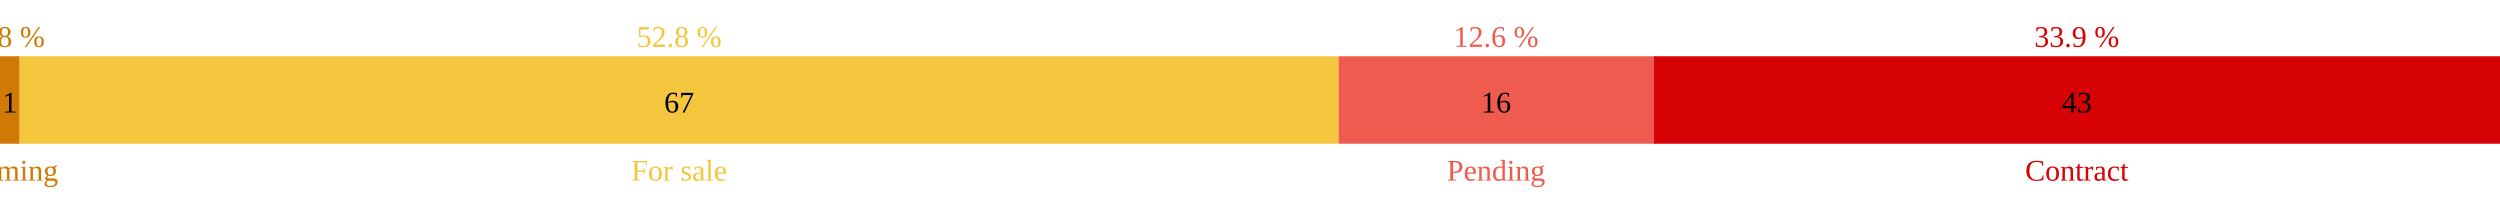
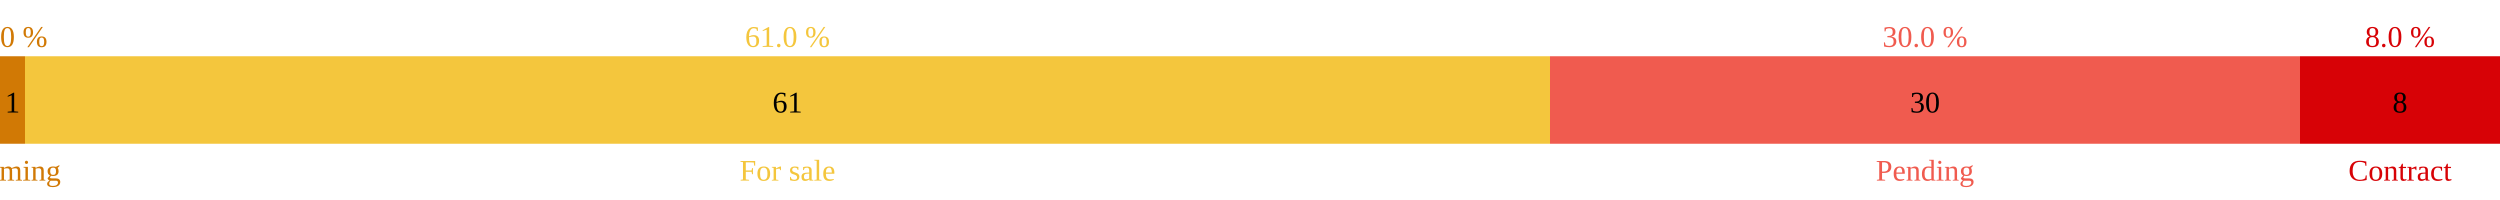
<svg xmlns="http://www.w3.org/2000/svg" width="1000" height="80">
-   <rect class="rect-stacked" x="0" y="22.5" height="35" width="7.874" style="fill: #d17905;" />
-   <rect class="rect-stacked" x="7.874" y="22.5" height="35" width="527.559" style="fill: #f4c63d;" />
-   <rect class="rect-stacked" x="535.433" y="22.5" height="35" width="125.984" style="fill: #f05b4f;" />
-   <rect class="rect-stacked" x="661.417" y="22.5" height="35" width="338.583" style="fill: #d70206;" />
-   <text class="text-value" text-anchor="middle" x="3.937" y="45">1</text>
-   <text class="text-value" text-anchor="middle" x="271.654" y="45">67</text>
-   <text class="text-value" text-anchor="middle" x="598.425" y="45">16</text>
-   <text class="text-value" text-anchor="middle" x="830.709" y="45">43</text>
-   <text class="text-percent" text-anchor="middle" x="3.937" y="18.75" style="fill: #d17905;">0.8 %</text>
-   <text class="text-percent" text-anchor="middle" x="271.654" y="18.75" style="fill: #f4c63d;">52.8 %</text>
-   <text class="text-percent" text-anchor="middle" x="598.425" y="18.75" style="fill: #f05b4f;">12.6 %</text>
-   <text class="text-percent" text-anchor="middle" x="830.709" y="18.75" style="fill: #d70206;">33.9 %</text>
-   <text class="text-label" text-anchor="middle" x="3.937" y="72.25" style="fill: #d17905;">Coming</text>
-   <text class="text-label" text-anchor="middle" x="271.654" y="72.25" style="fill: #f4c63d;">For sale</text>
-   <text class="text-label" text-anchor="middle" x="598.425" y="72.25" style="fill: #f05b4f;">Pending</text>
-   <text class="text-label" text-anchor="middle" x="830.709" y="72.25" style="fill: #d70206;">Contract</text>
+   <rect class="rect-stacked" x="0" y="22.5" height="35" width="10" style="fill: #d17905;" />
+   <rect class="rect-stacked" x="10" y="22.5" height="35" width="610" style="fill: #f4c63d;" />
+   <rect class="rect-stacked" x="620" y="22.5" height="35" width="300" style="fill: #f05b4f;" />
+   <rect class="rect-stacked" x="920" y="22.5" height="35" width="80" style="fill: #d70206;" />
+   <text class="text-value" text-anchor="middle" x="5" y="45">1</text>
+   <text class="text-value" text-anchor="middle" x="315" y="45">61</text>
+   <text class="text-value" text-anchor="middle" x="770" y="45">30</text>
+   <text class="text-value" text-anchor="middle" x="960" y="45">8</text>
+   <text class="text-percent" text-anchor="middle" x="5" y="18.75" style="fill: #d17905;">1.0 %</text>
+   <text class="text-percent" text-anchor="middle" x="315" y="18.75" style="fill: #f4c63d;">61.0 %</text>
+   <text class="text-percent" text-anchor="middle" x="770" y="18.75" style="fill: #f05b4f;">30.0 %</text>
+   <text class="text-percent" text-anchor="middle" x="960" y="18.75" style="fill: #d70206;">8.0 %</text>
+   <text class="text-label" text-anchor="middle" x="5" y="72.25" style="fill: #d17905;">Coming</text>
+   <text class="text-label" text-anchor="middle" x="315" y="72.25" style="fill: #f4c63d;">For sale</text>
+   <text class="text-label" text-anchor="middle" x="770" y="72.25" style="fill: #f05b4f;">Pending</text>
+   <text class="text-label" text-anchor="middle" x="960" y="72.25" style="fill: #d70206;">Contract</text>
</svg>
